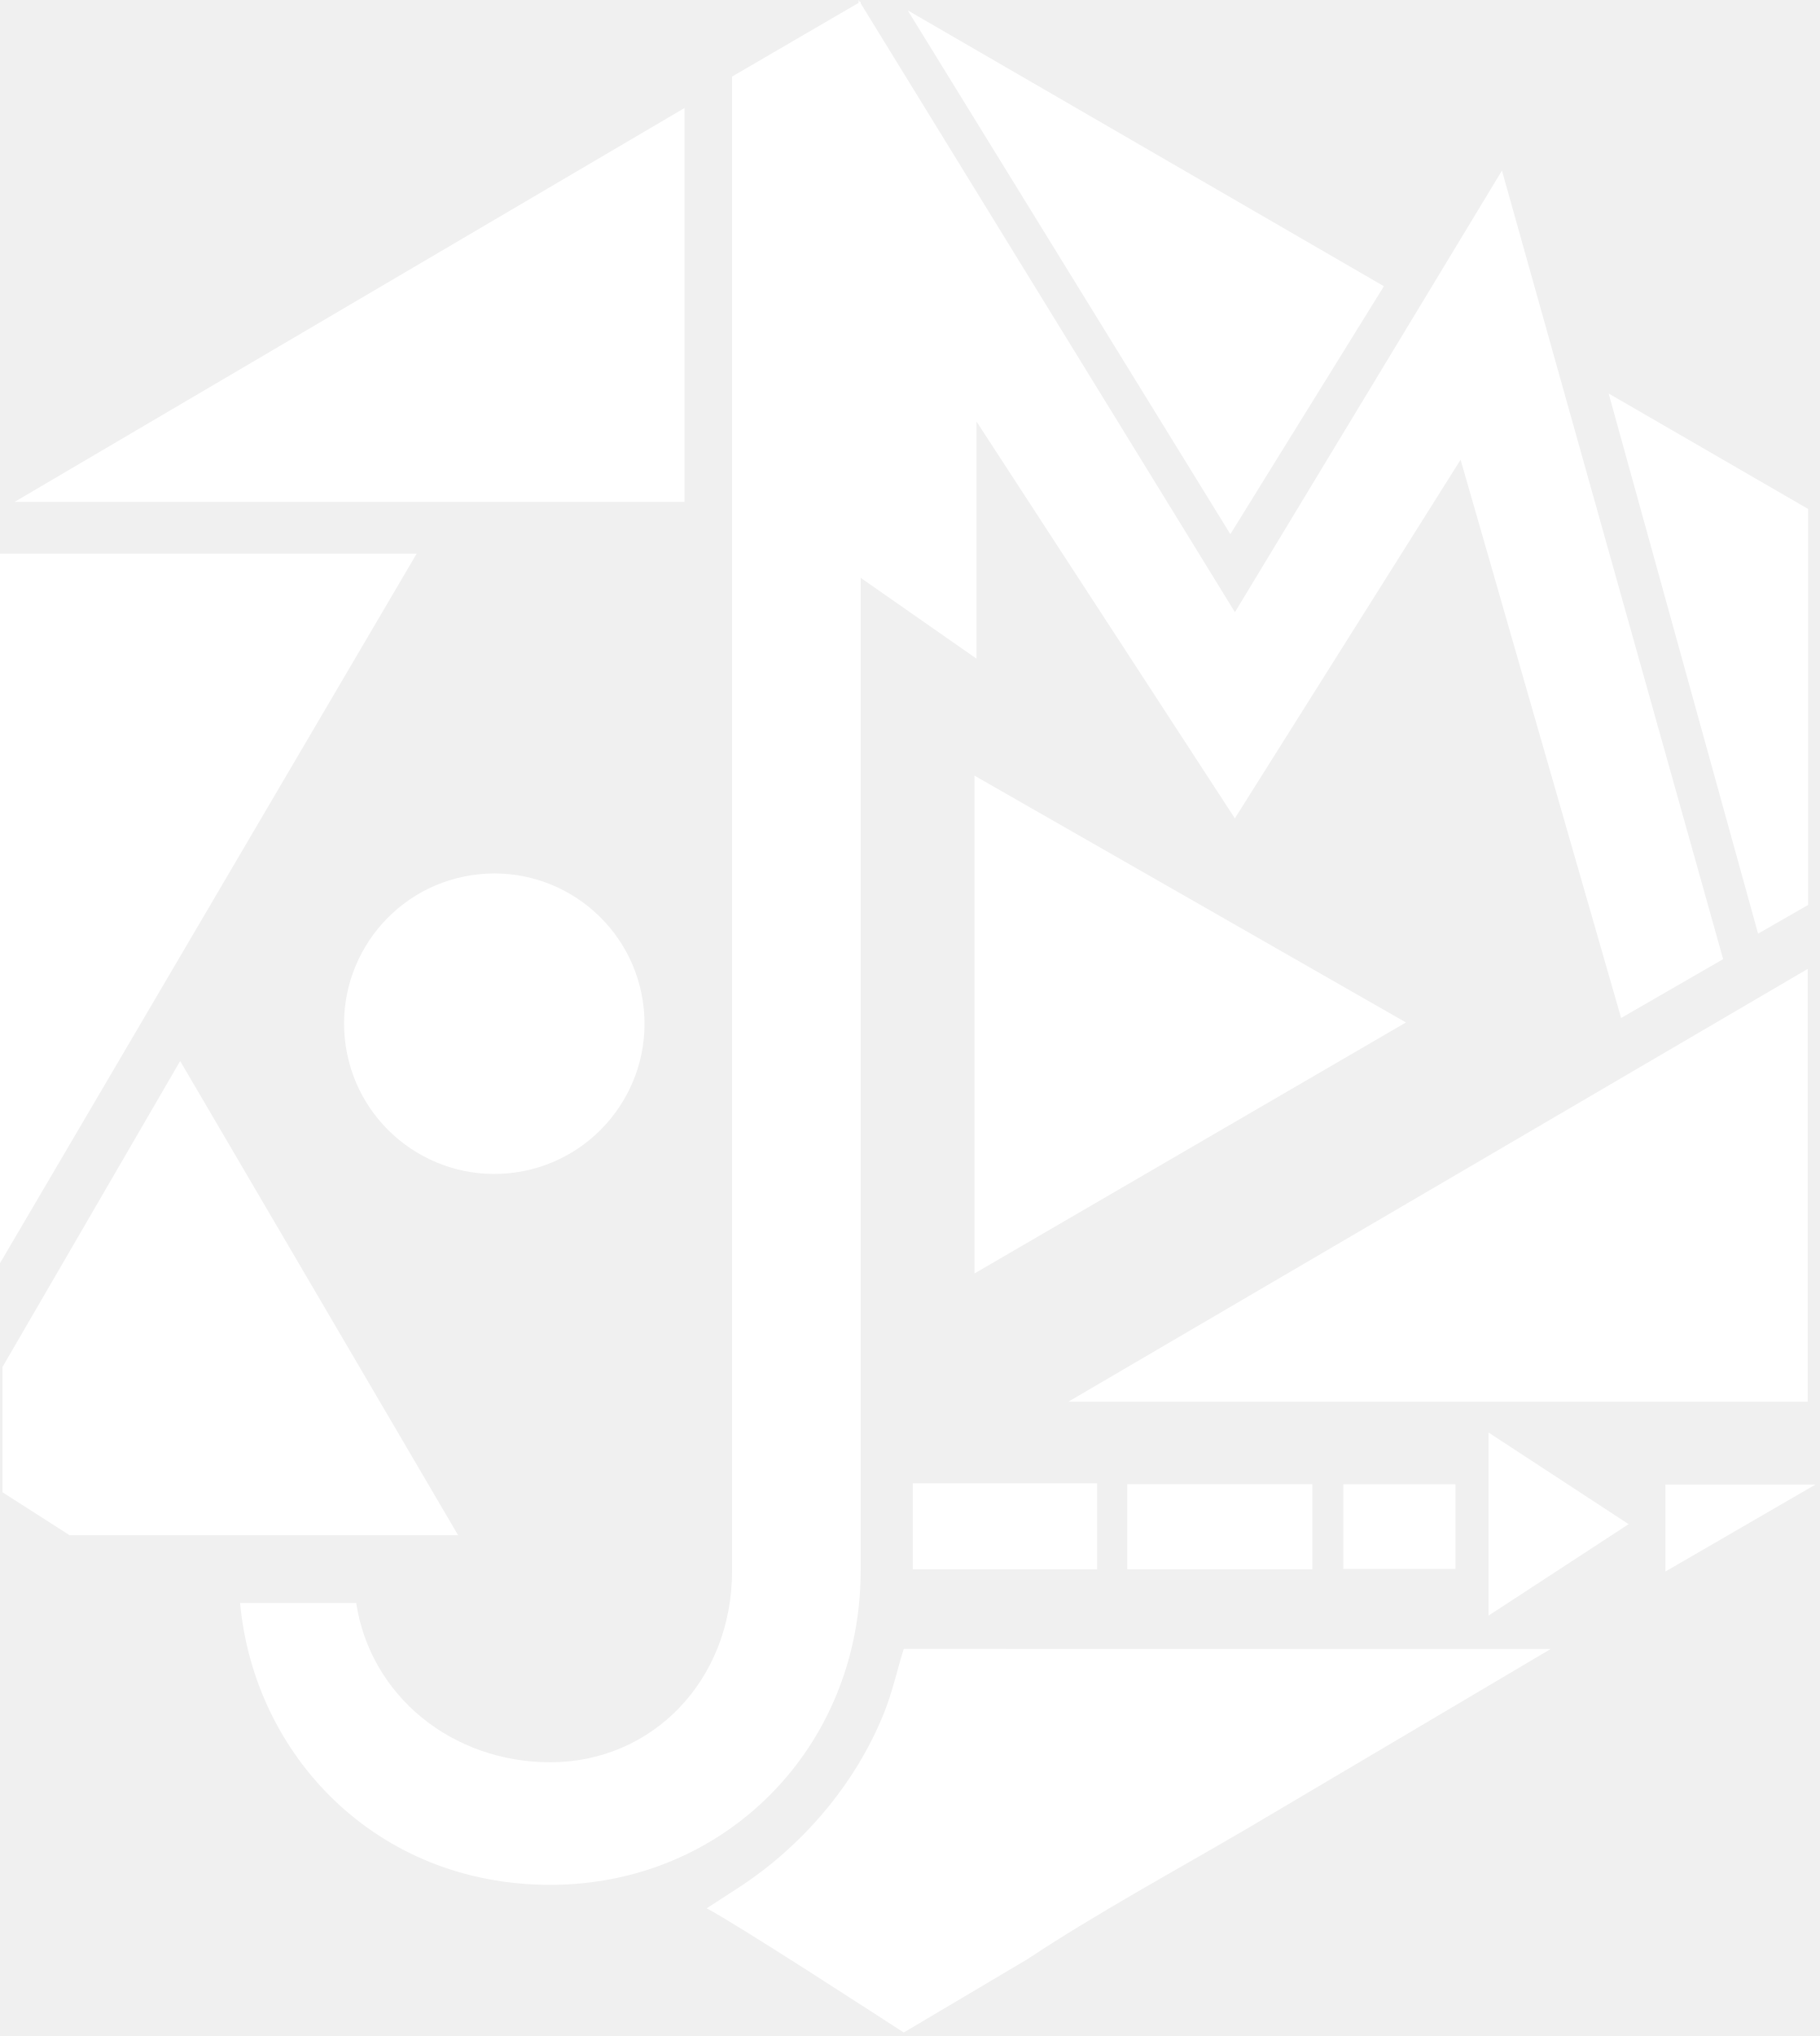
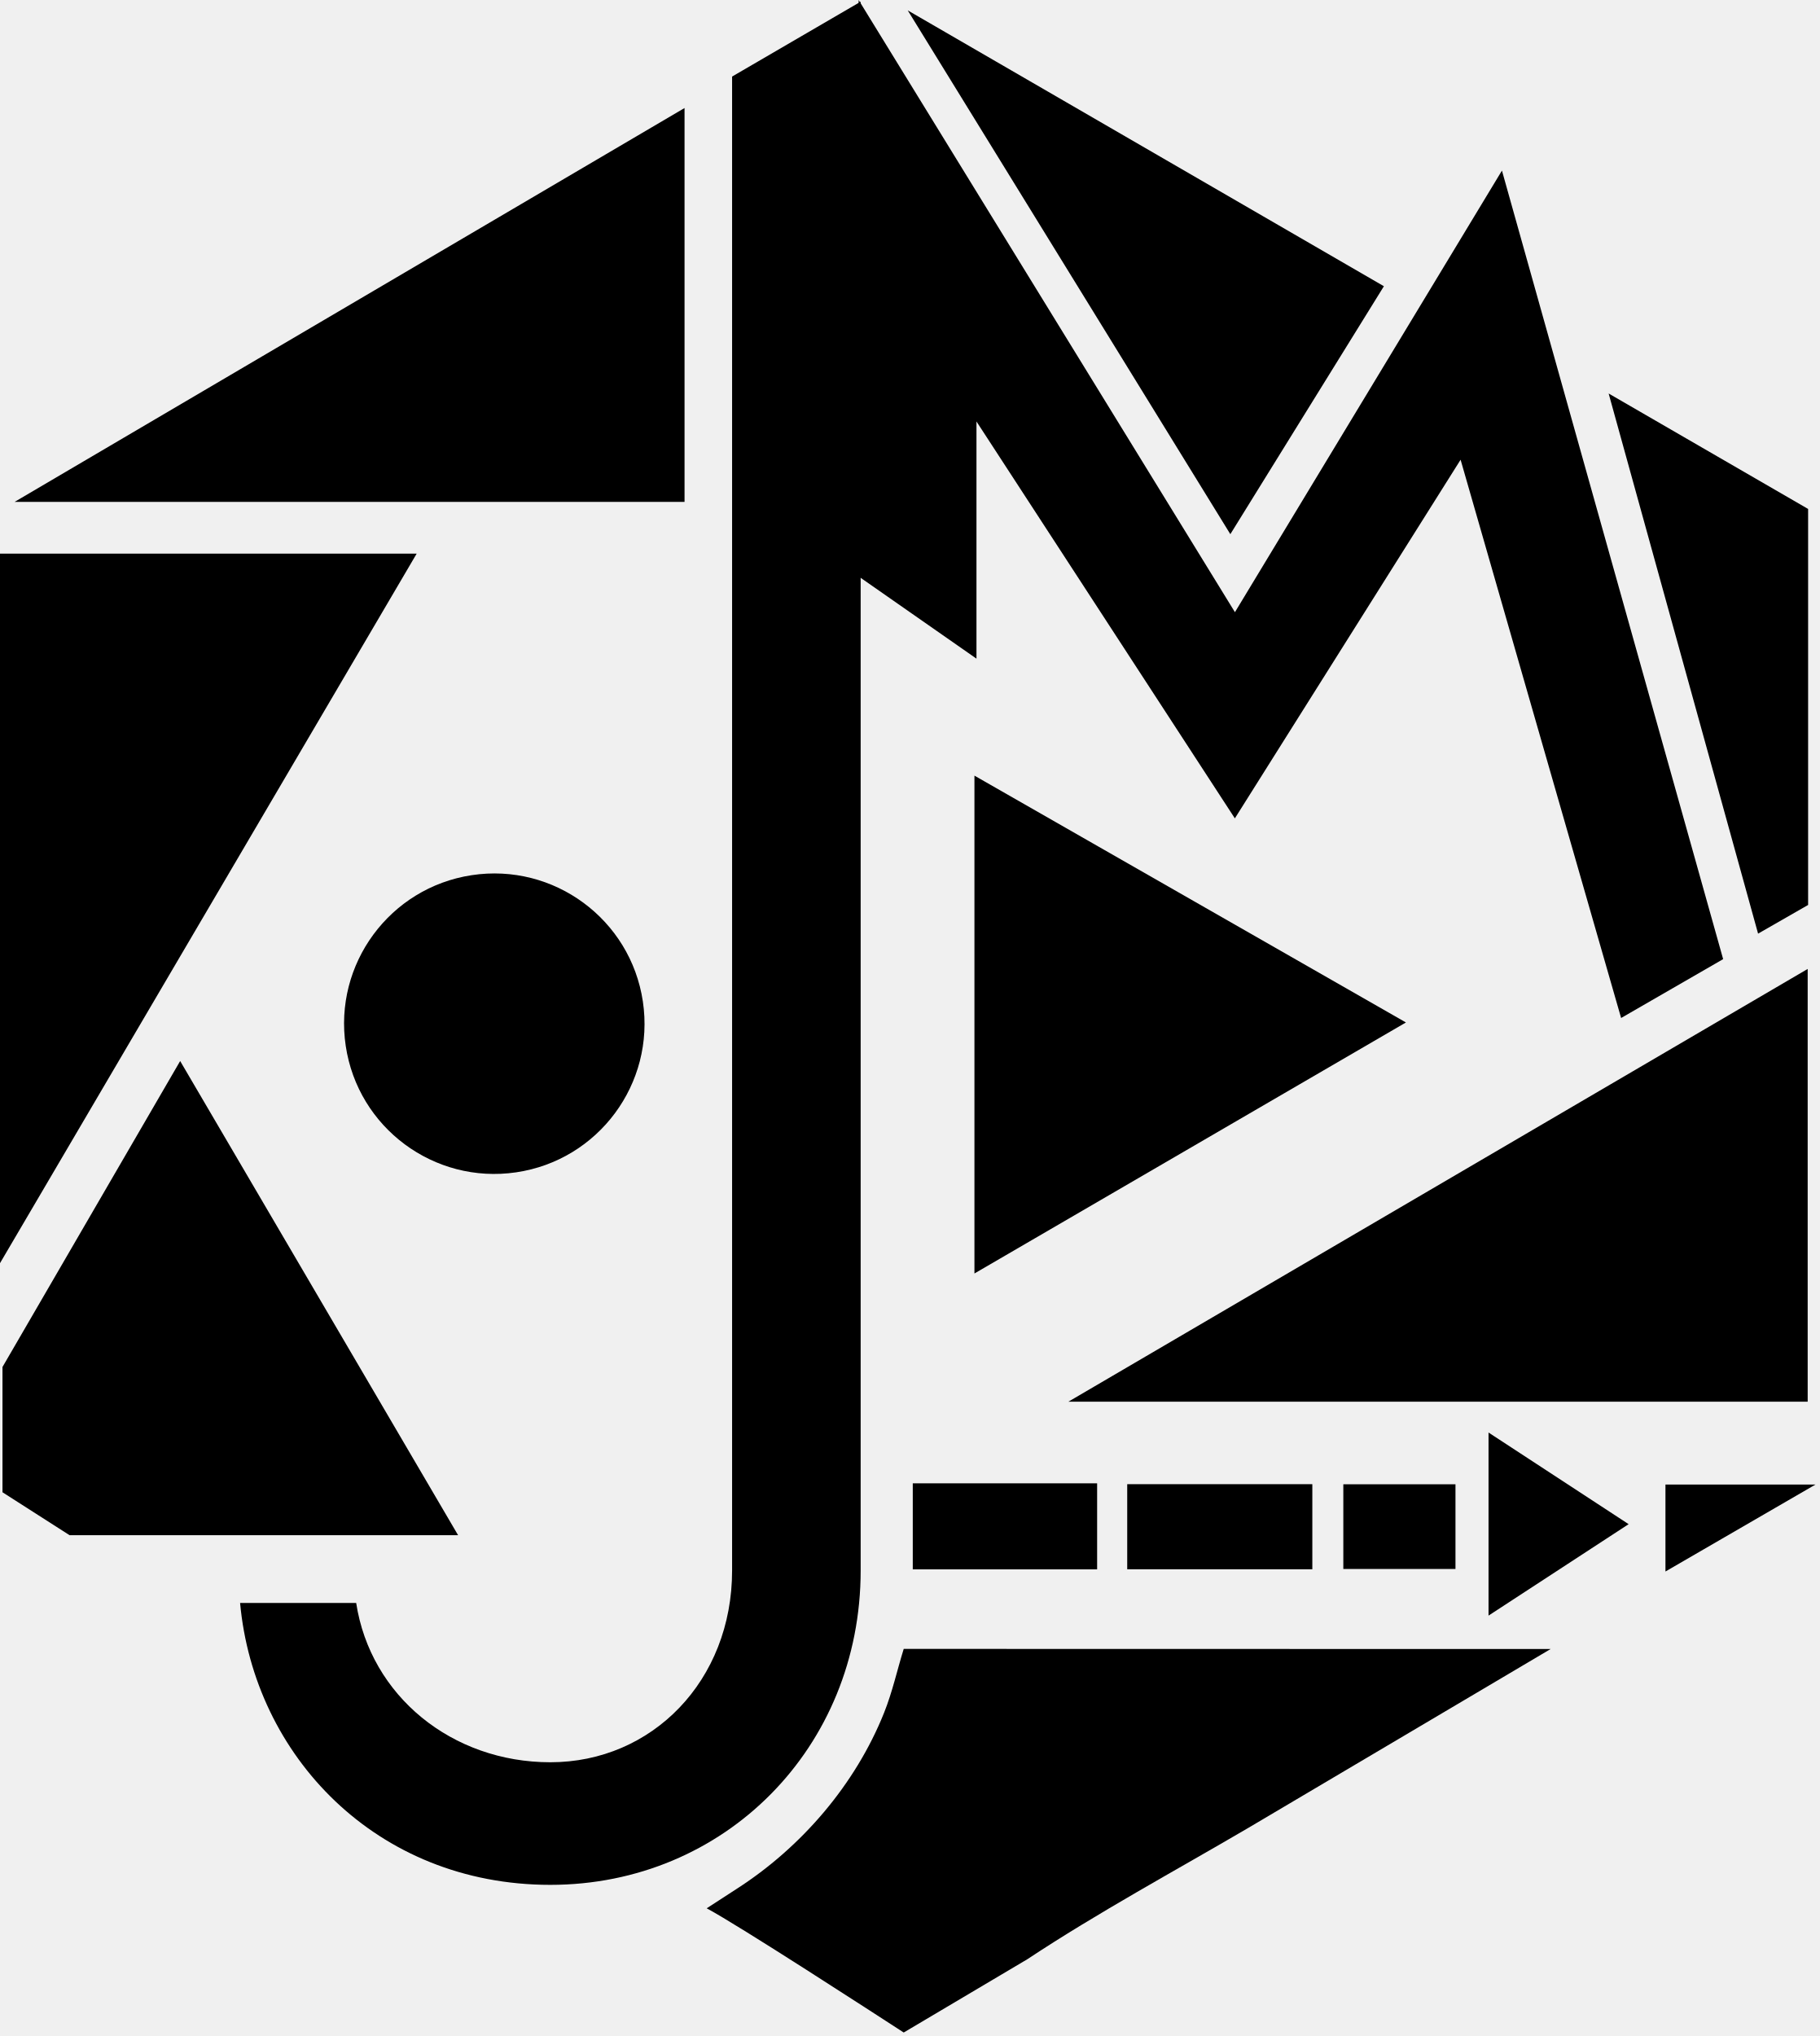
<svg xmlns="http://www.w3.org/2000/svg" width="261" height="292" viewBox="0 0 261 292" fill="none">
-   <path d="M129.624 236.482L222.411 236.5L179.054 262.15C168.509 268.33 157.47 274.292 147.338 281L129.624 291.5C125.299 288.697 105.918 276.112 101.364 273.687C102.791 272.76 104.213 271.83 105.649 270.907C114.947 264.94 122.685 255.937 126.801 245.655C128.01 242.635 128.669 239.555 129.624 236.482Z" fill="white" />
-   <path d="M123.447 0.241V225.241C123.447 250.641 103.937 270.322 78.937 270.322C53.937 270.322 36.437 251.741 34.437 229.891H51.087C53.137 243.241 64.837 252.741 78.937 252.741C93.537 252.741 105.007 241.041 105.007 225.241V10.98L123.447 0.241Z" fill="white" />
-   <path d="M123.156 0L177.13 87.799L215.429 24.464L247.156 137.557L232.522 146L209.497 65.934L177.12 117.369L140.058 60.447V94.462L123.156 82.668V0Z" fill="white" />
-   <path d="M259.281 138.965V201.03H153.237L259.281 138.965Z" fill="white" />
-   <path d="M0 79.4H59.766L0 181.163V79.4Z" fill="white" />
-   <path d="M98.186 15.493V71.976H2.102L98.186 15.493Z" fill="white" />
-   <path d="M25.841 152.171L65.707 220.178H9.982L0.357 214.018V196.053L25.841 152.171Z" fill="white" />
-   <path d="M139.767 111.24L201.657 146.64L139.767 182.641V111.24Z" fill="white" />
-   <path d="M130.197 1.488L198.496 41.051L176.471 76.612L130.197 1.488Z" fill="white" />
-   <path d="M67.647 125.518C79.436 123.718 90.445 131.836 92.208 143.63C93.972 155.424 85.821 166.408 74.021 168.136C62.272 169.857 51.346 161.748 49.59 150.004C47.833 138.261 55.909 127.31 67.647 125.518Z" fill="white" />
-   <path d="M230.732 56.435L259.343 72.993V129.787L252.167 133.901L230.732 56.435Z" fill="white" />
-   <path d="M130.922 212.737H157.364V225.076H130.922V212.737Z" fill="white" />
-   <path d="M161.681 212.859H188.231V225.064H161.681V212.859Z" fill="white" />
-   <path d="M213.504 205.451L233.599 218.593L213.504 231.708V205.451Z" fill="white" />
-   <path d="M192.676 212.873H208.763V225.02H192.676V212.873Z" fill="white" />
-   <path d="M238.881 212.911H260.402L238.881 225.382V212.911Z" fill="white" />
+   <path d="M129.624 236.482L222.411 236.5L179.054 262.15C168.509 268.33 157.47 274.292 147.338 281L129.624 291.5C125.299 288.697 105.918 276.112 101.364 273.687C102.791 272.76 104.213 271.83 105.649 270.907C114.947 264.94 122.685 255.937 126.801 245.655C128.01 242.635 128.669 239.555 129.624 236.482Z" fill="currentColor" />
+   <path d="M123.447 0.241V225.241C123.447 250.641 103.937 270.322 78.937 270.322C53.937 270.322 36.437 251.741 34.437 229.891H51.087C53.137 243.241 64.837 252.741 78.937 252.741C93.537 252.741 105.007 241.041 105.007 225.241V10.98L123.447 0.241Z" fill="currentColor" />
+   <path d="M123.156 0L177.13 87.799L215.429 24.464L247.156 137.557L232.522 146L209.497 65.934L177.12 117.369L140.058 60.447V94.462L123.156 82.668V0Z" fill="currentColor" />
+   <path d="M259.281 138.965V201.03H153.237L259.281 138.965Z" fill="currentColor" />
+   <path d="M0 79.4H59.766L0 181.163V79.4Z" fill="currentColor" />
+   <path d="M98.186 15.493V71.976H2.102L98.186 15.493Z" fill="currentColor" />
+   <path d="M25.841 152.171L65.707 220.178H9.982L0.357 214.018V196.053L25.841 152.171Z" fill="currentColor" />
+   <path d="M139.767 111.24L201.657 146.64L139.767 182.641V111.24Z" fill="currentColor" />
+   <path d="M130.197 1.488L198.496 41.051L176.471 76.612L130.197 1.488Z" fill="currentColor" />
+   <path d="M67.647 125.518C79.436 123.718 90.445 131.836 92.208 143.63C93.972 155.424 85.821 166.408 74.021 168.136C62.272 169.857 51.346 161.748 49.59 150.004C47.833 138.261 55.909 127.31 67.647 125.518Z" fill="currentColor" />
+   <path d="M230.732 56.435L259.343 72.993V129.787L252.167 133.901L230.732 56.435Z" fill="currentColor" />
+   <path d="M130.922 212.737H157.364V225.076H130.922V212.737Z" fill="currentColor" />
+   <path d="M161.681 212.859H188.231V225.064H161.681V212.859Z" fill="currentColor" />
+   <path d="M213.504 205.451L233.599 218.593L213.504 231.708V205.451Z" fill="currentColor" />
+   <path d="M192.676 212.873H208.763V225.02H192.676V212.873Z" fill="currentColor" />
+   <path d="M238.881 212.911H260.402L238.881 225.382V212.911Z" fill="currentColor" />
</svg>
